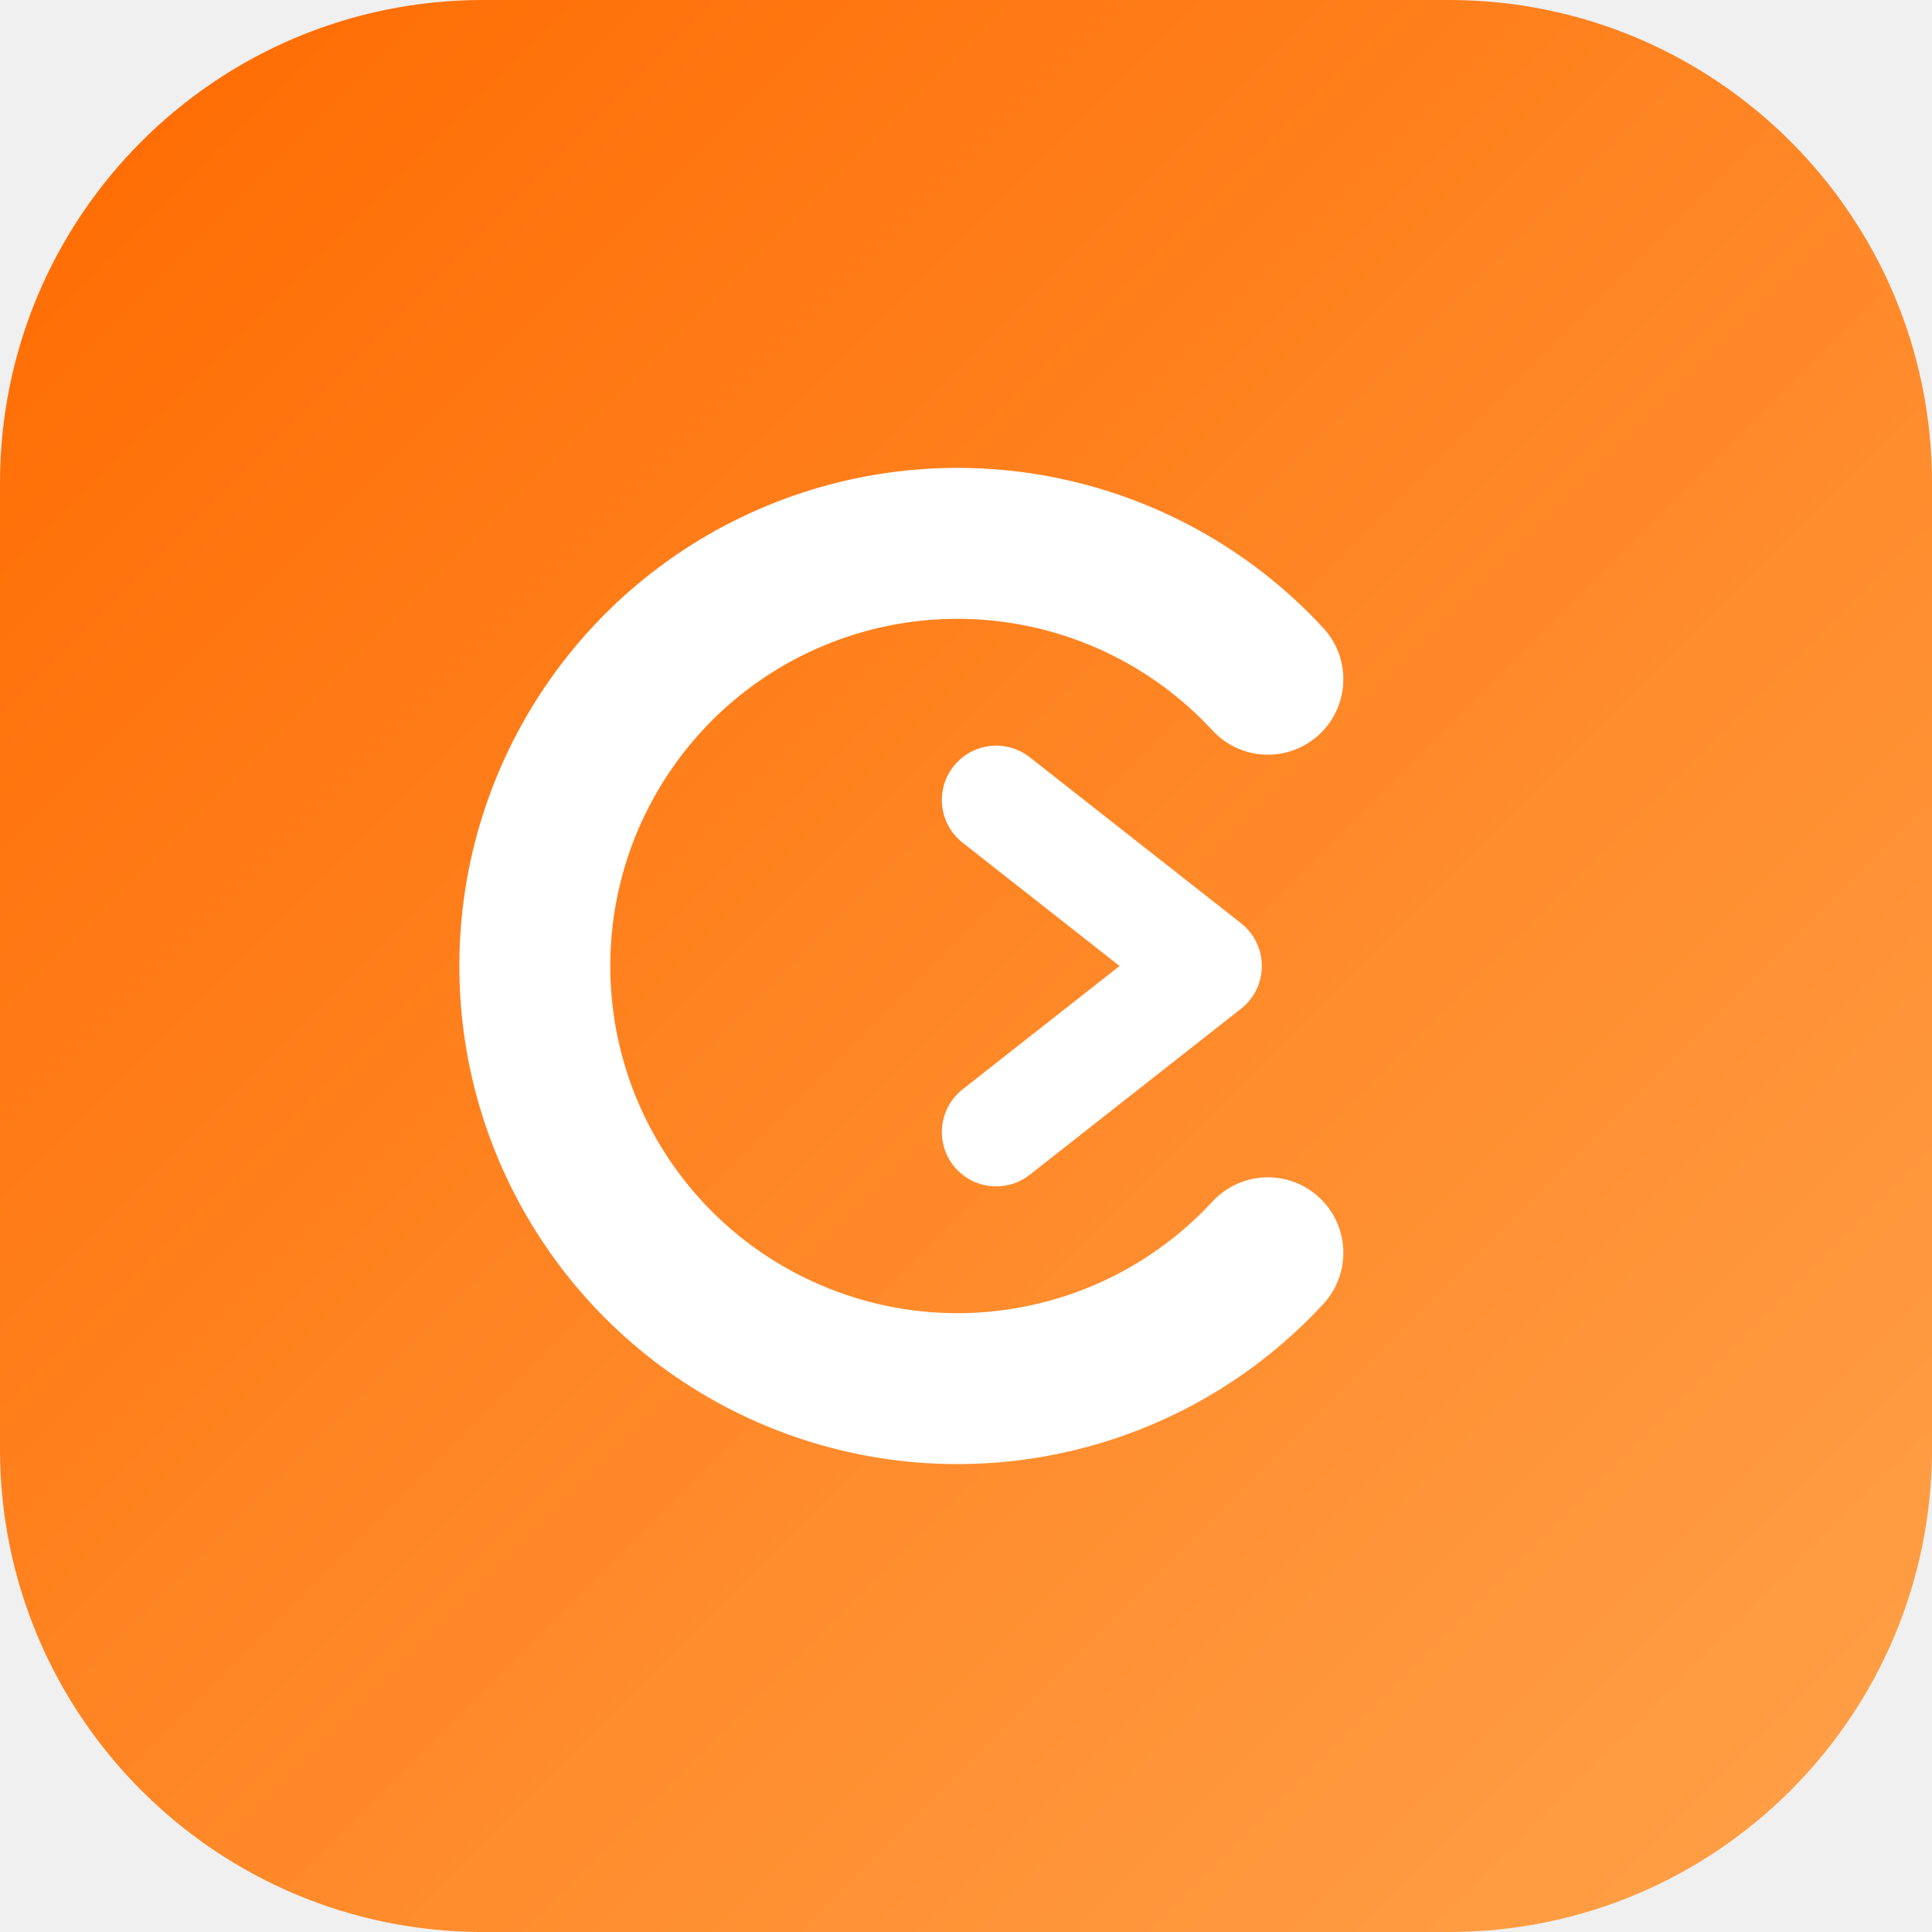
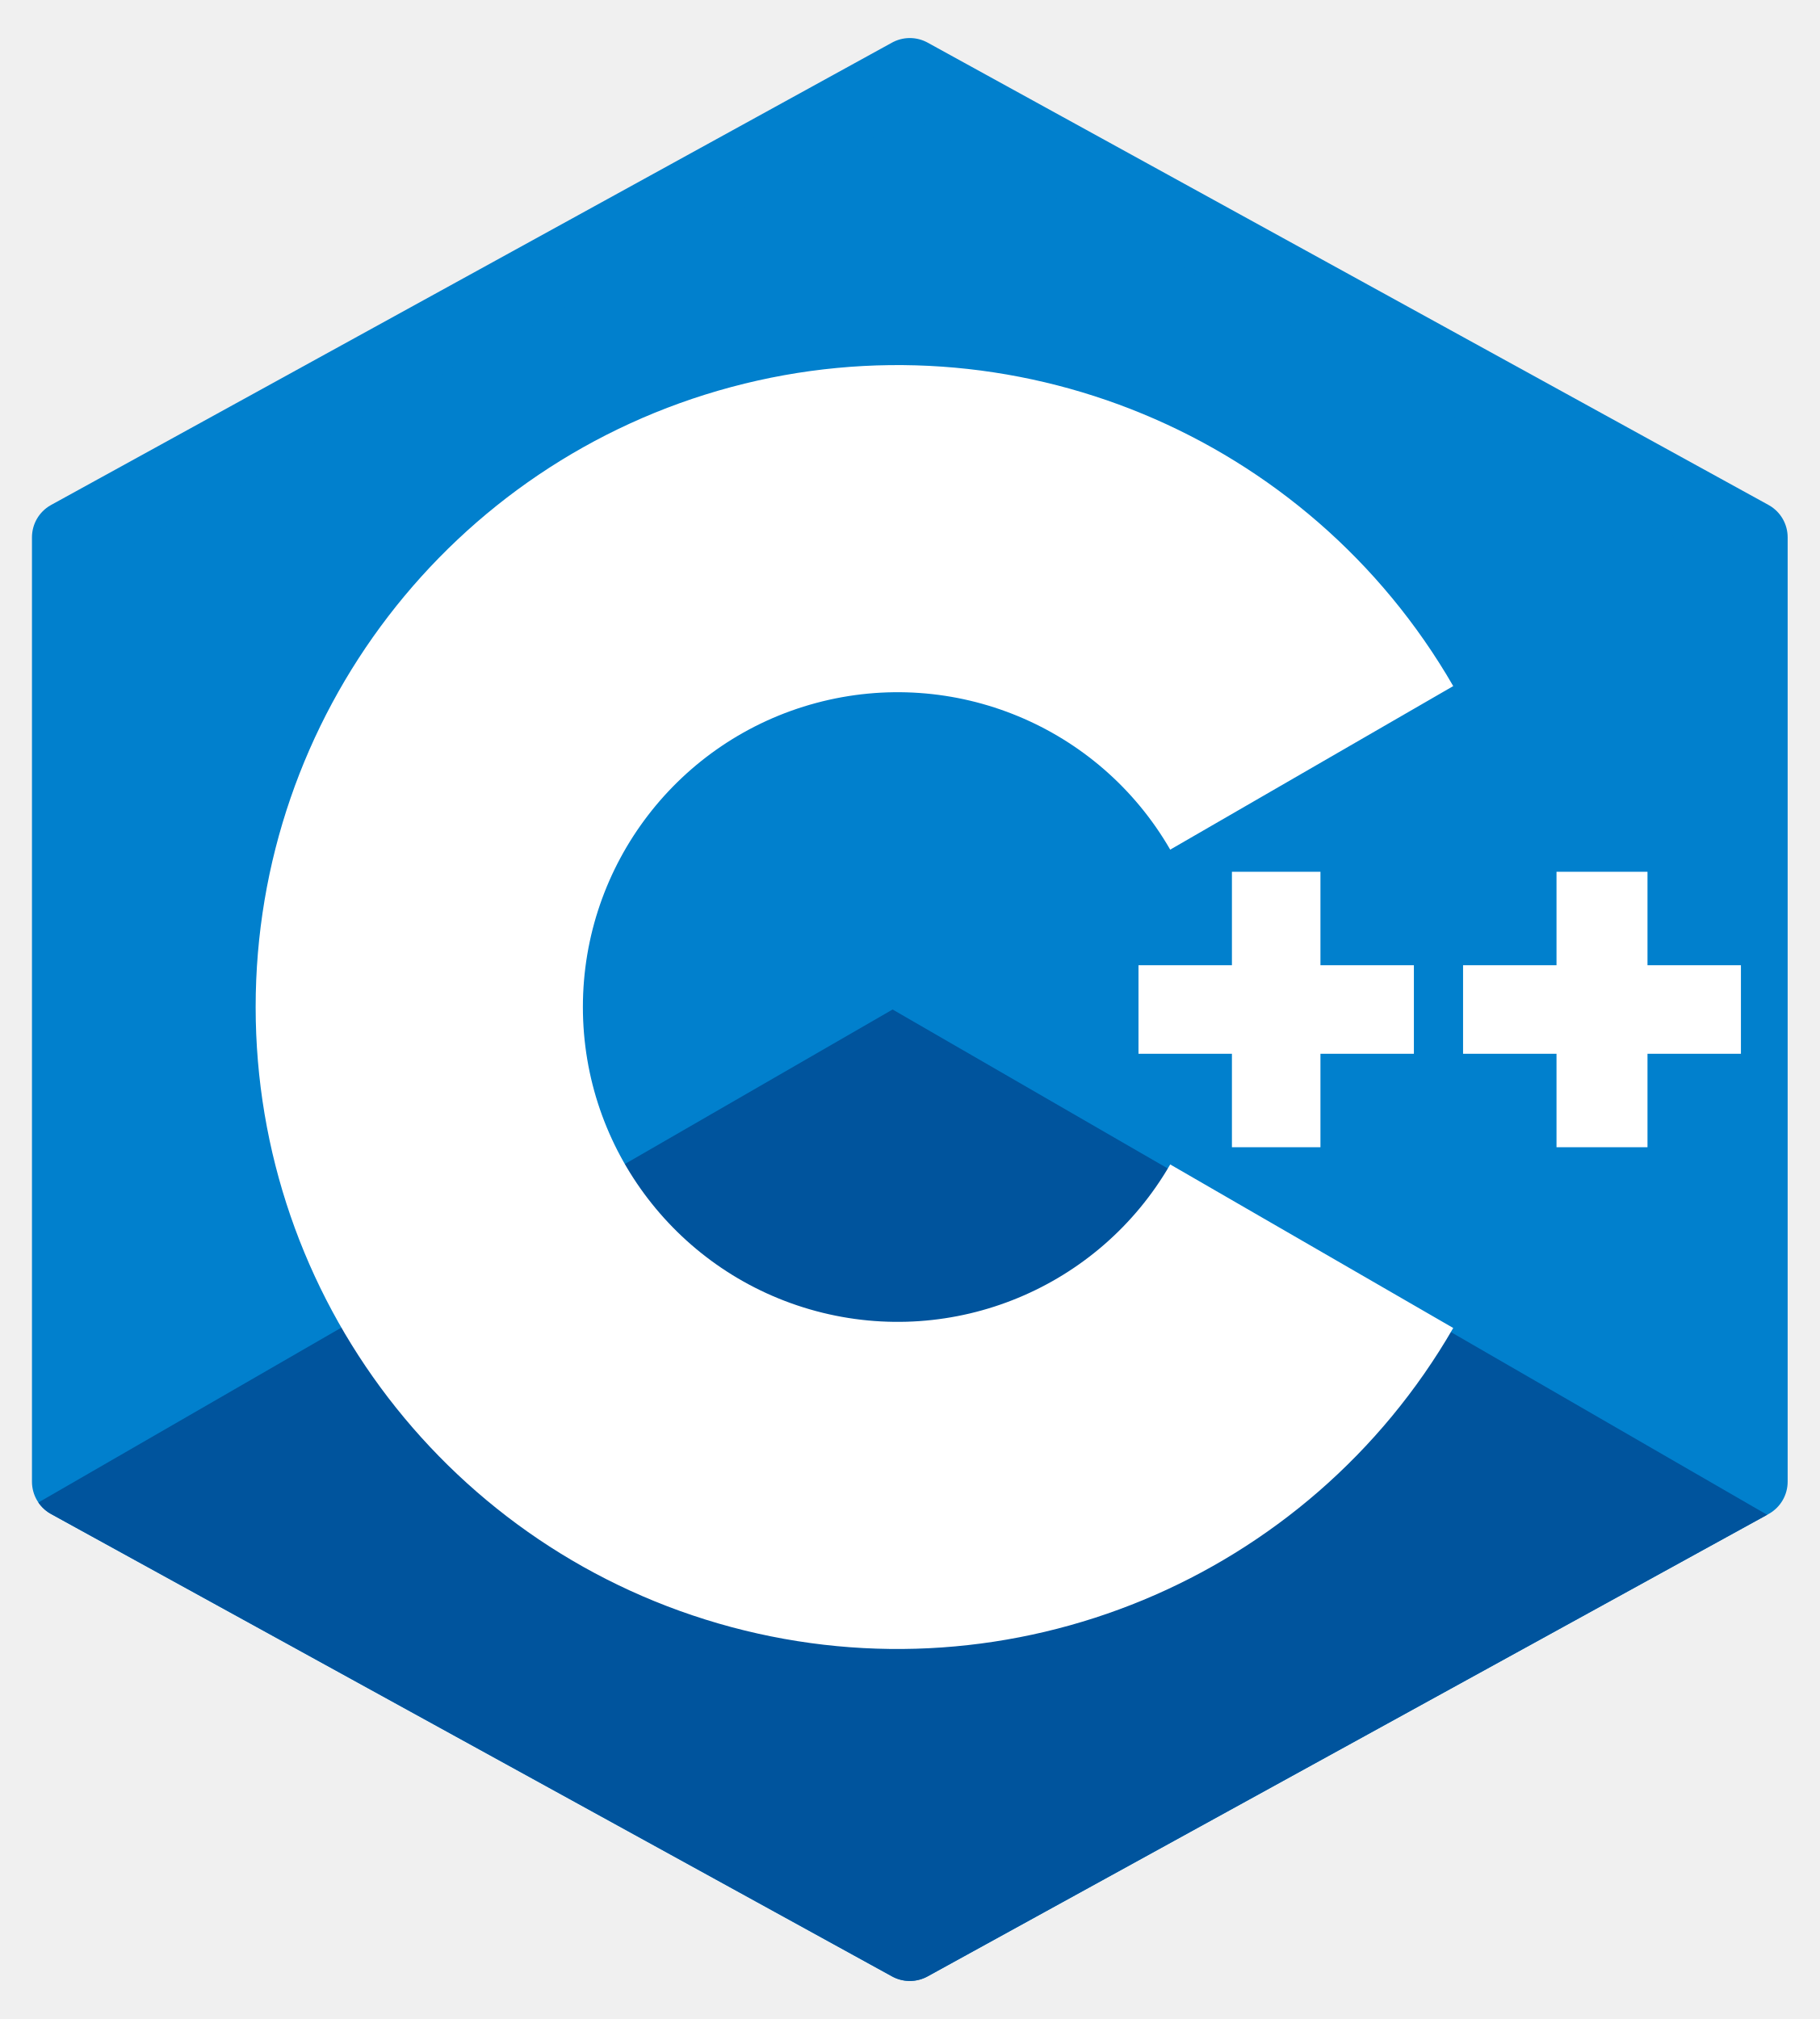
- <svg xmlns="http://www.w3.org/2000/svg" viewBox="0 0 64 64" width="512" height="512">
+ <svg xmlns="http://www.w3.org/2000/svg" viewBox="80 40 740 820" width="512" height="568">
  <defs>
-     <linearGradient id="g" x1="0" y1="0" x2="1" y2="1">
-       <stop offset="0" stop-color="#ff6a00" />
-       <stop offset="1" stop-color="#ffa24a" />
-     </linearGradient>
+     <mask id="hx">
+       <path d="M450 70L792 258V642L450 830L108 642V258Z" fill="#fff" stroke="#fff" stroke-width="30" stroke-linejoin="round" />
+     </mask>
  </defs>
-   <rect width="64" height="64" rx="16" fill="url(#g)" />
-   <path d="M42 22.5A14 14 0 1 0 42 41.5" fill="none" stroke="#fff" stroke-width="5" stroke-linecap="round" />
-   <path d="M33 26.5L40 32L33 37.5" fill="none" stroke="#fff" stroke-width="3.6" stroke-linecap="round" stroke-linejoin="round" />
+   <path d="M450 70L792 258V642L450 830L108 642V258Z" fill="#0180cd" stroke="#0180cd" stroke-width="30" stroke-linejoin="round" />
+   <path d="M60 671L443 450L900 714V900H60Z" fill="#00549d" mask="url(#hx)" />
+   <path d="M671 318.5A261 261 0 1 0 671 579.5L555.9 513A128 128 0 1 1 555.9 385Z" fill="#fff" />
+   <g fill="#fff">
+     <rect x="543" y="432" width="112" height="36" />
+     <rect x="581" y="394" width="36" height="112" />
+     <rect x="675" y="432" width="113" height="36" />
+     <rect x="713" y="394" width="37" height="112" />
+   </g>
</svg>
